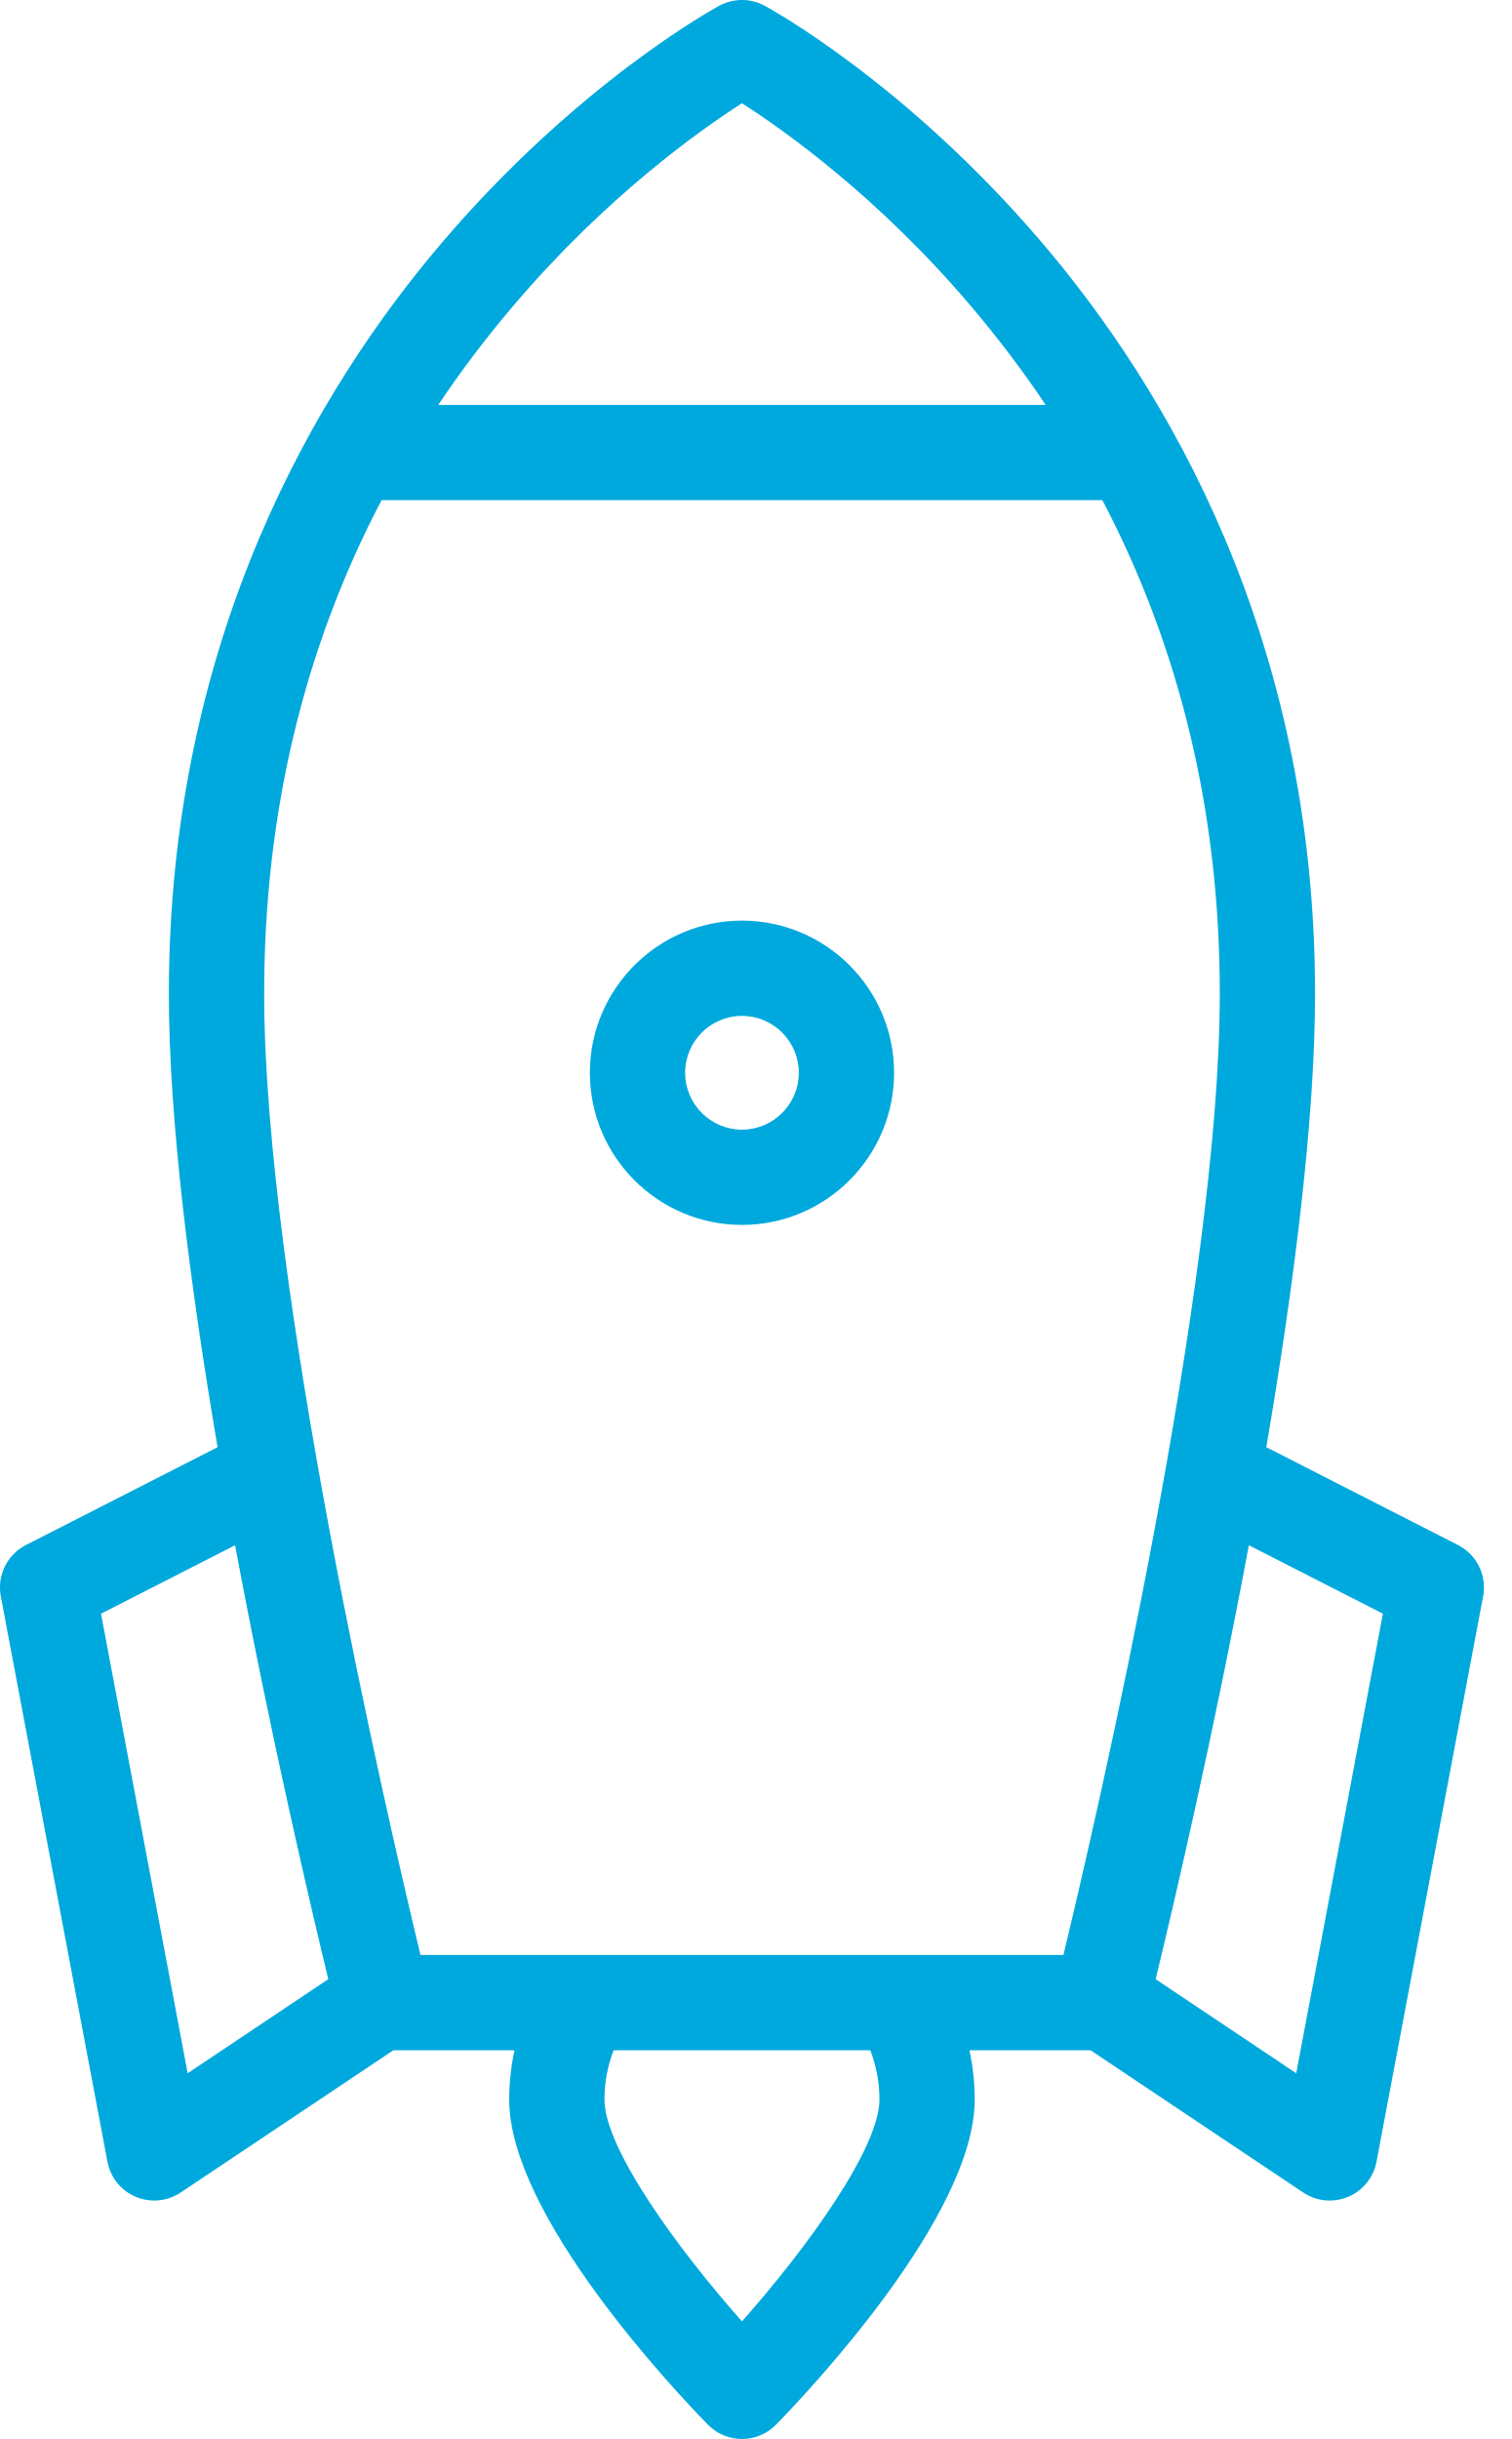
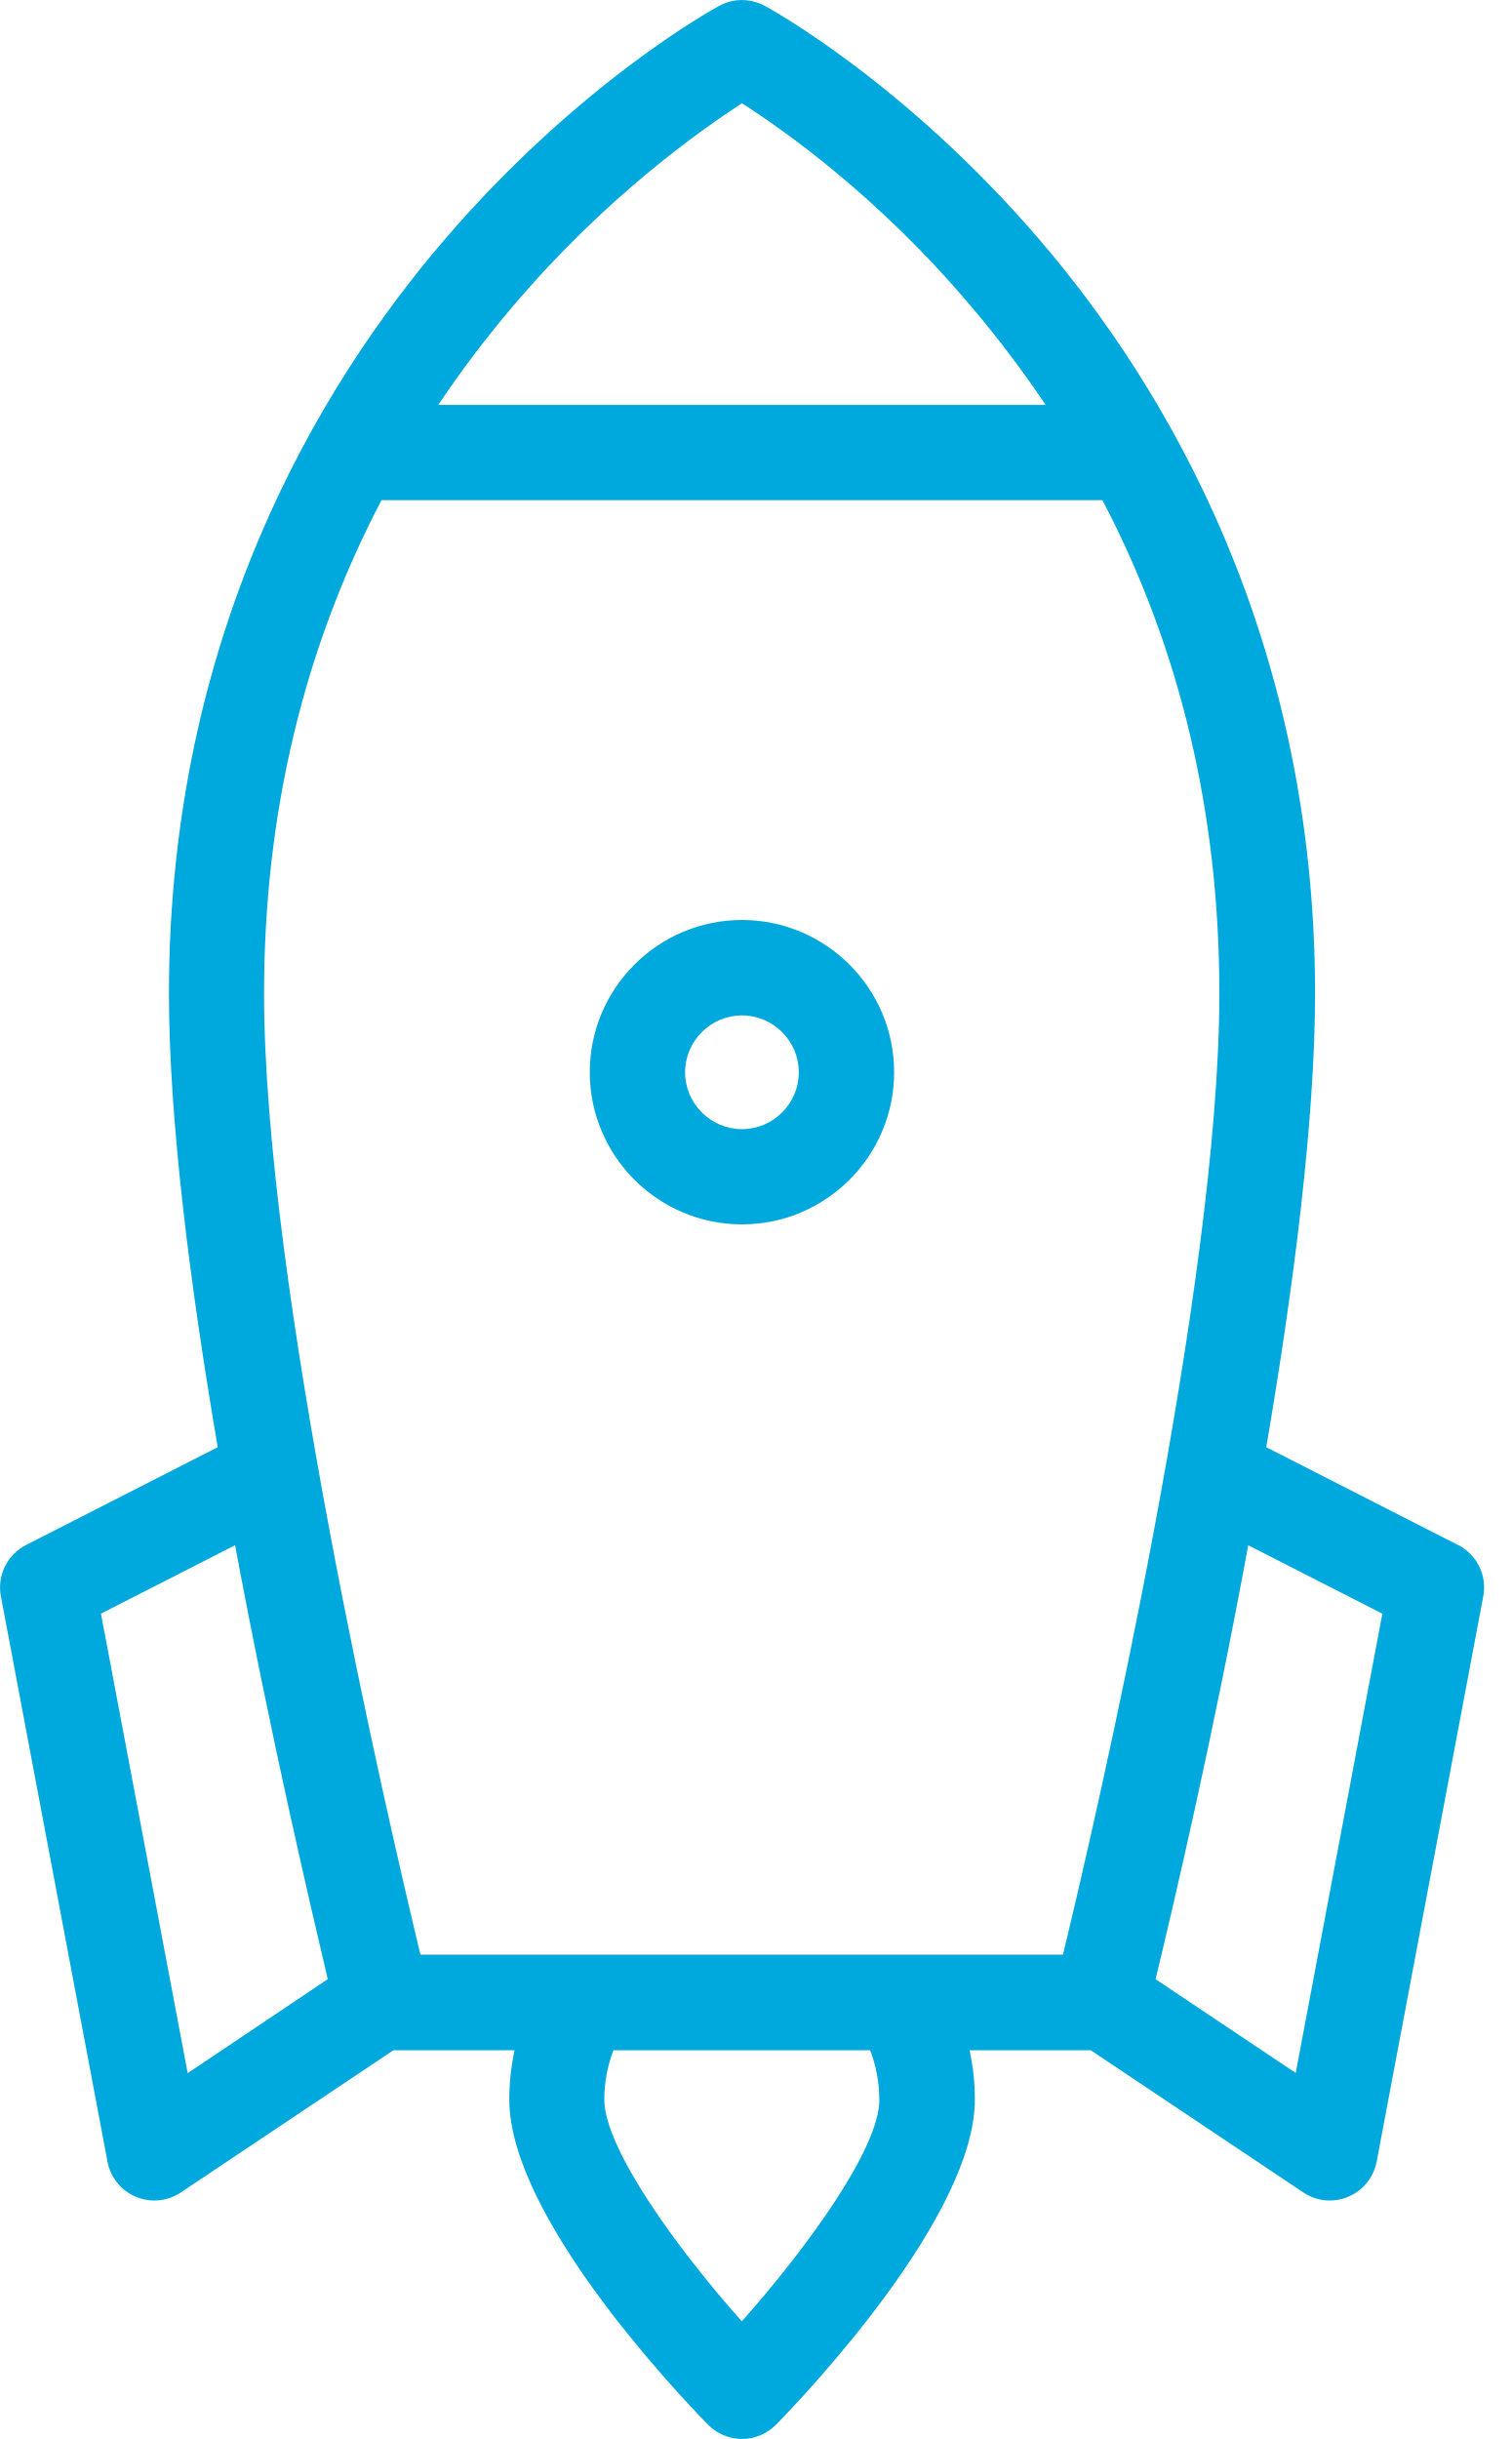
- <svg xmlns="http://www.w3.org/2000/svg" width="31" height="50" viewBox="0 0 31 50" fill="none">
-   <path d="M29.892 31.673L25.963 29.668C26.526 26.366 26.962 22.967 26.962 20.369C26.962 13.059 23.906 7.948 21.341 4.948C18.562 1.696 15.793 0.18 15.676 0.117C15.387 -0.039 15.038 -0.039 14.748 0.117C14.632 0.18 11.863 1.696 9.083 4.948C6.519 7.948 3.462 13.059 3.462 20.369C3.462 22.967 3.899 26.366 4.461 29.668L0.532 31.673C0.146 31.87 -0.064 32.298 0.016 32.724L2.203 44.316C2.264 44.639 2.482 44.909 2.785 45.036C2.906 45.087 3.035 45.112 3.162 45.112C3.353 45.112 3.542 45.056 3.705 44.947L8.065 42.031H10.548C10.477 42.361 10.44 42.7 10.44 43.042C10.44 45.416 13.833 49.01 14.514 49.706C14.697 49.894 14.949 50 15.212 50C15.475 50 15.727 49.894 15.911 49.706C16.591 49.01 19.984 45.416 19.984 43.042C19.984 42.7 19.948 42.361 19.876 42.031H22.36L26.719 44.947C26.882 45.056 27.072 45.112 27.262 45.112C27.39 45.112 27.519 45.087 27.64 45.036C27.942 44.909 28.161 44.639 28.222 44.316L30.408 32.724C30.488 32.298 30.278 31.87 29.892 31.673ZM10.517 6.277C12.422 4.032 14.352 2.667 15.212 2.117C16.074 2.668 18.003 4.032 19.908 6.277C20.463 6.931 20.974 7.606 21.439 8.301H8.985C9.451 7.606 9.961 6.931 10.517 6.277ZM7.823 10.254H22.602C24.202 13.305 25.009 16.691 25.009 20.369C25.009 26.339 22.505 37.163 21.803 40.078H8.621C7.92 37.164 5.416 26.341 5.416 20.369C5.416 16.691 6.223 13.305 7.823 10.254ZM2.071 33.081L4.82 31.678C5.551 35.597 6.374 39.1 6.731 40.573L3.848 42.502L2.071 33.081ZM18.031 43.042C18.031 44.033 16.552 46.077 15.212 47.589C13.872 46.077 12.393 44.033 12.393 43.042C12.393 42.694 12.457 42.351 12.581 42.031H17.844C17.967 42.351 18.031 42.694 18.031 43.042ZM26.576 42.502L23.694 40.574C24.051 39.101 24.874 35.597 25.605 31.678L28.353 33.081L26.576 42.502Z" fill="#00A9DD" />
-   <path d="M15.212 25.111C16.932 25.111 18.331 23.712 18.331 21.992C18.331 20.272 16.932 18.873 15.212 18.873C13.493 18.873 12.094 20.272 12.094 21.992C12.094 23.712 13.493 25.111 15.212 25.111ZM15.212 20.826C15.855 20.826 16.378 21.349 16.378 21.992C16.378 22.635 15.855 23.158 15.212 23.158C14.569 23.158 14.047 22.635 14.047 21.992C14.047 21.349 14.569 20.826 15.212 20.826Z" fill="#00A9DD" />
+ <svg xmlns="http://www.w3.org/2000/svg" width="31" height="50" fill="#00a9dd">
+   <path d="M29.892 31.673l-3.93-2.005c.562-3.302 1-6.7 1-9.3.0-7.3-3.057-12.42-5.62-15.42-2.78-3.252-5.55-4.767-5.665-4.83-.3-.156-.638-.156-.928.0-.117.063-2.885 1.578-5.665 4.83-2.564 3-5.62 8.1-5.62 15.42.0 2.598.436 5.998 1 9.3l-3.93 2.005c-.386.197-.596.625-.516 1.05l2.186 11.592a.98.98.0 0 0 .582.72.99.99.0 0 0 .378.076.98.98.0 0 0 .543-.165l4.36-2.916h2.483a4.78 4.78.0 0 0-.108 1.011c0 2.374 3.393 5.968 4.073 6.664a.98.98.0 0 0 .698.294c.262.0.515-.106.7-.294.68-.696 4.074-4.3 4.074-6.664a4.79 4.79.0 0 0-.108-1.011h2.483l4.36 2.916a.97.97.0 0 0 .543.165.98.98.0 0 0 .96-.796l2.186-11.592c.08-.426-.13-.854-.516-1.05zM10.517 6.277c1.905-2.245 3.835-3.6 4.695-4.16.86.55 2.8 1.915 4.695 4.16.556.655 1.066 1.33 1.532 2.024H8.985a22.09 22.09.0 0 1 1.532-2.024zm-2.694 3.977h14.78C24.203 13.304 25 16.69 25 20.37c0 5.97-2.504 16.795-3.206 19.7H8.62c-.7-2.914-3.206-13.737-3.206-19.7.0-3.678.808-7.063 2.407-10.115zM2.07 33.08l2.75-1.403c.73 3.92 1.553 7.423 1.9 8.896L3.848 42.5 2.07 33.08zm15.96 9.962c0 1-1.48 3.035-2.82 4.546-1.34-1.5-2.82-3.556-2.82-4.546a2.82 2.82.0 0 1 .187-1.011h5.264a2.82 2.82.0 0 1 .187 1.011zm8.545-.54-2.883-1.928c.357-1.473 1.18-4.976 1.9-8.896l2.75 1.403-1.777 9.42zM15.212 25.1c1.72.0 3.12-1.4 3.12-3.12s-1.4-3.12-3.12-3.12-3.12 1.4-3.12 3.12 1.4 3.12 3.12 3.12zm0-4.284a1.17 1.17.0 0 1 1.166 1.166 1.17 1.17.0 0 1-1.166 1.166 1.17 1.17.0 0 1-1.166-1.166 1.17 1.17.0 0 1 1.166-1.166z" />
</svg>
